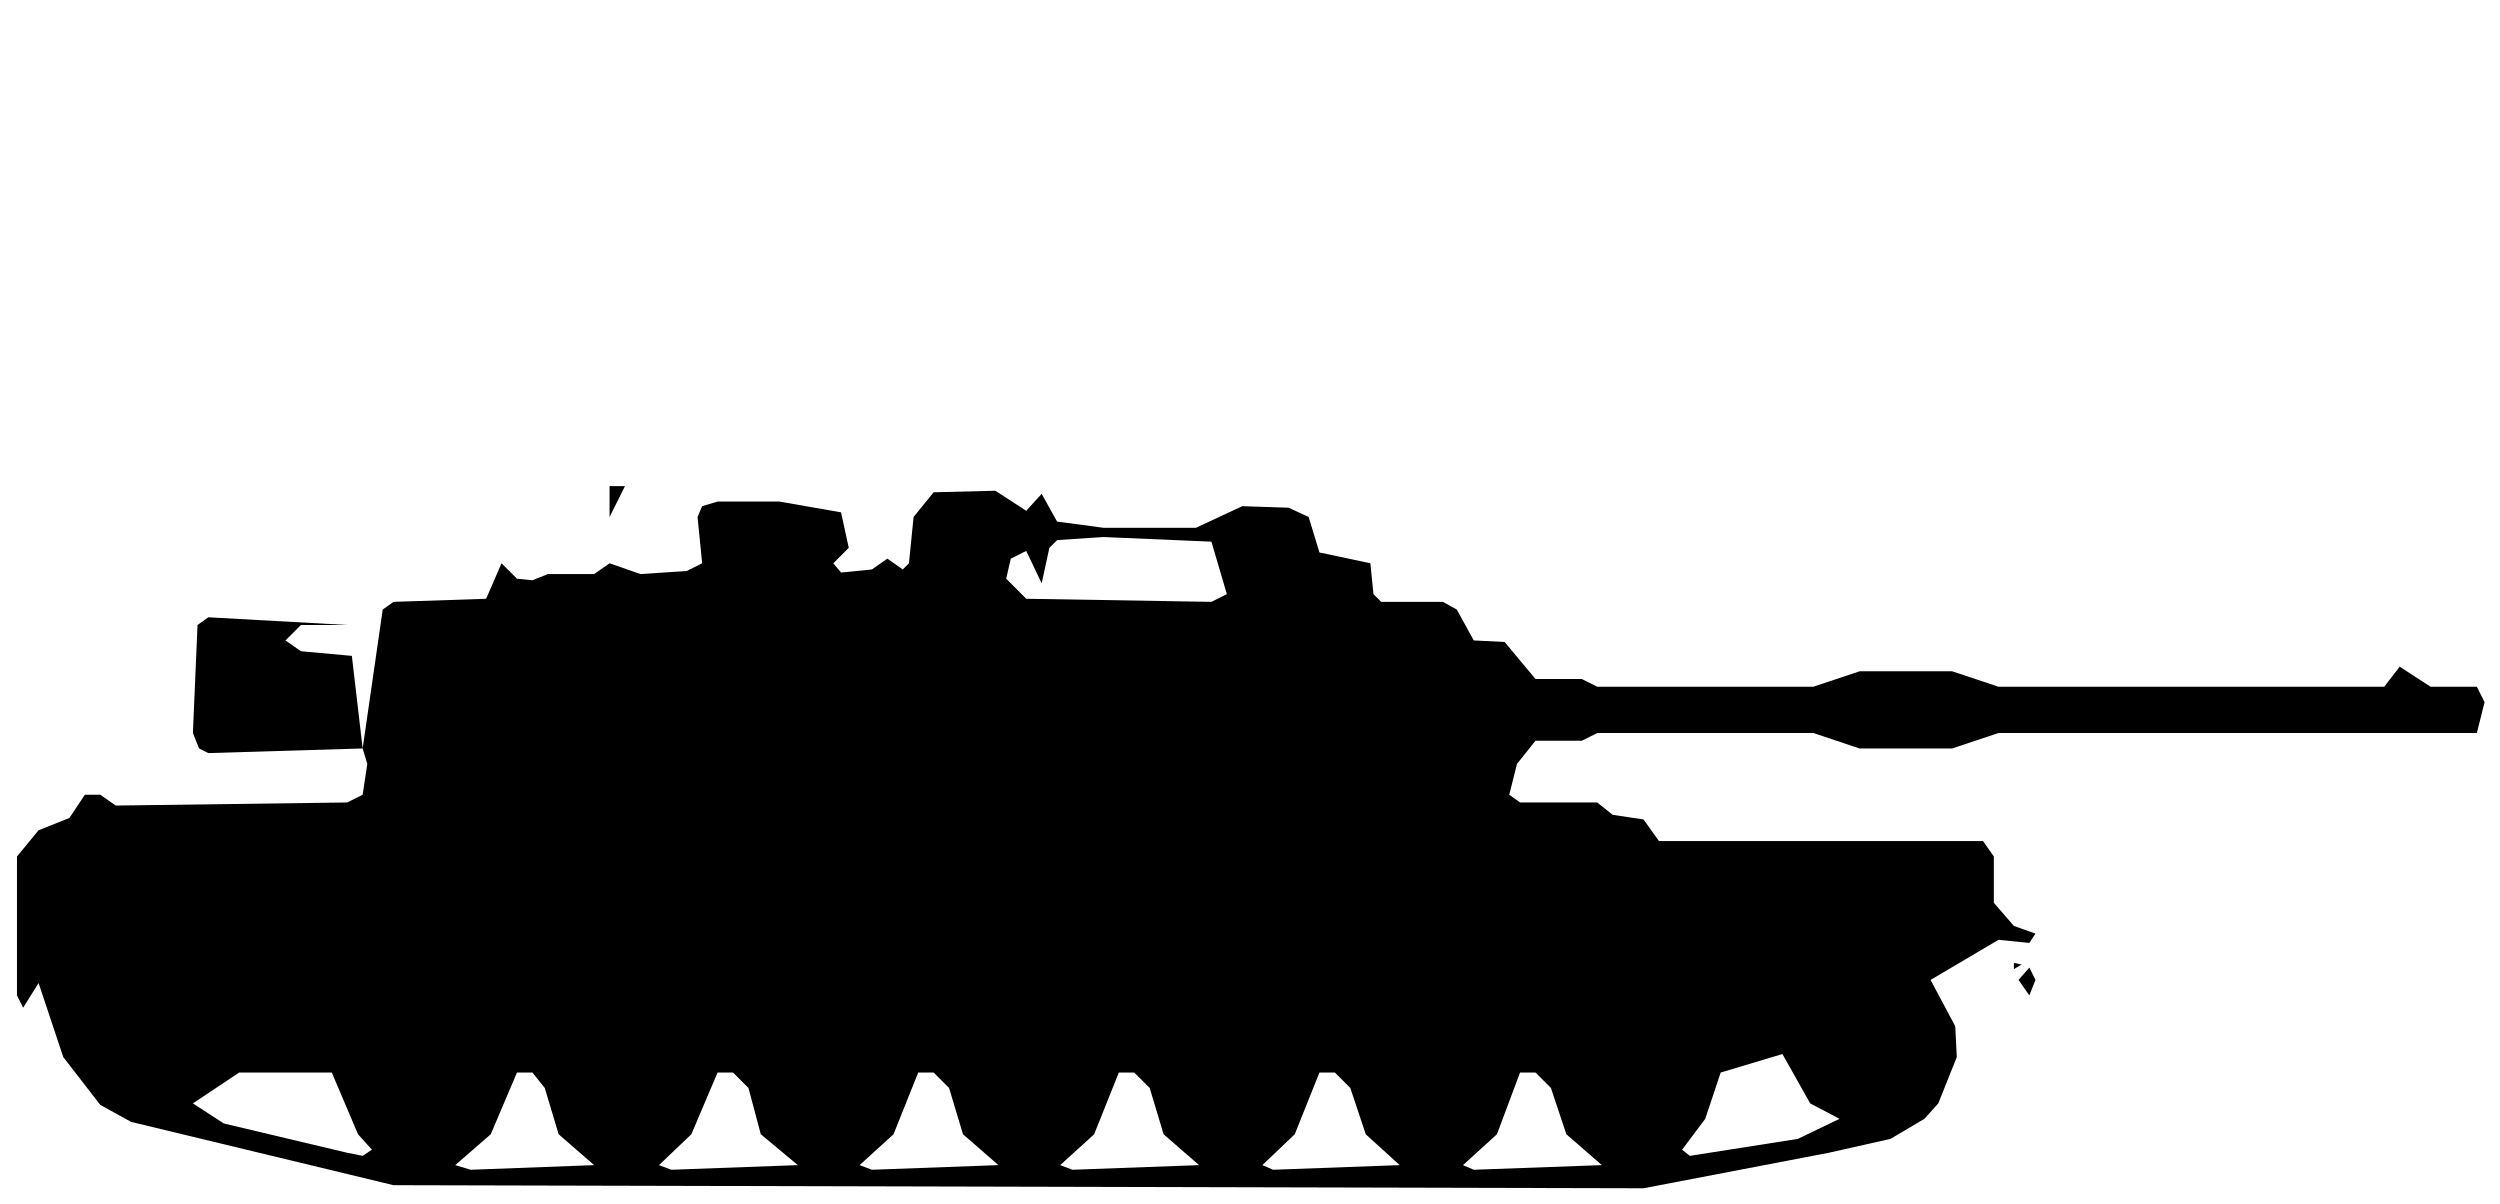
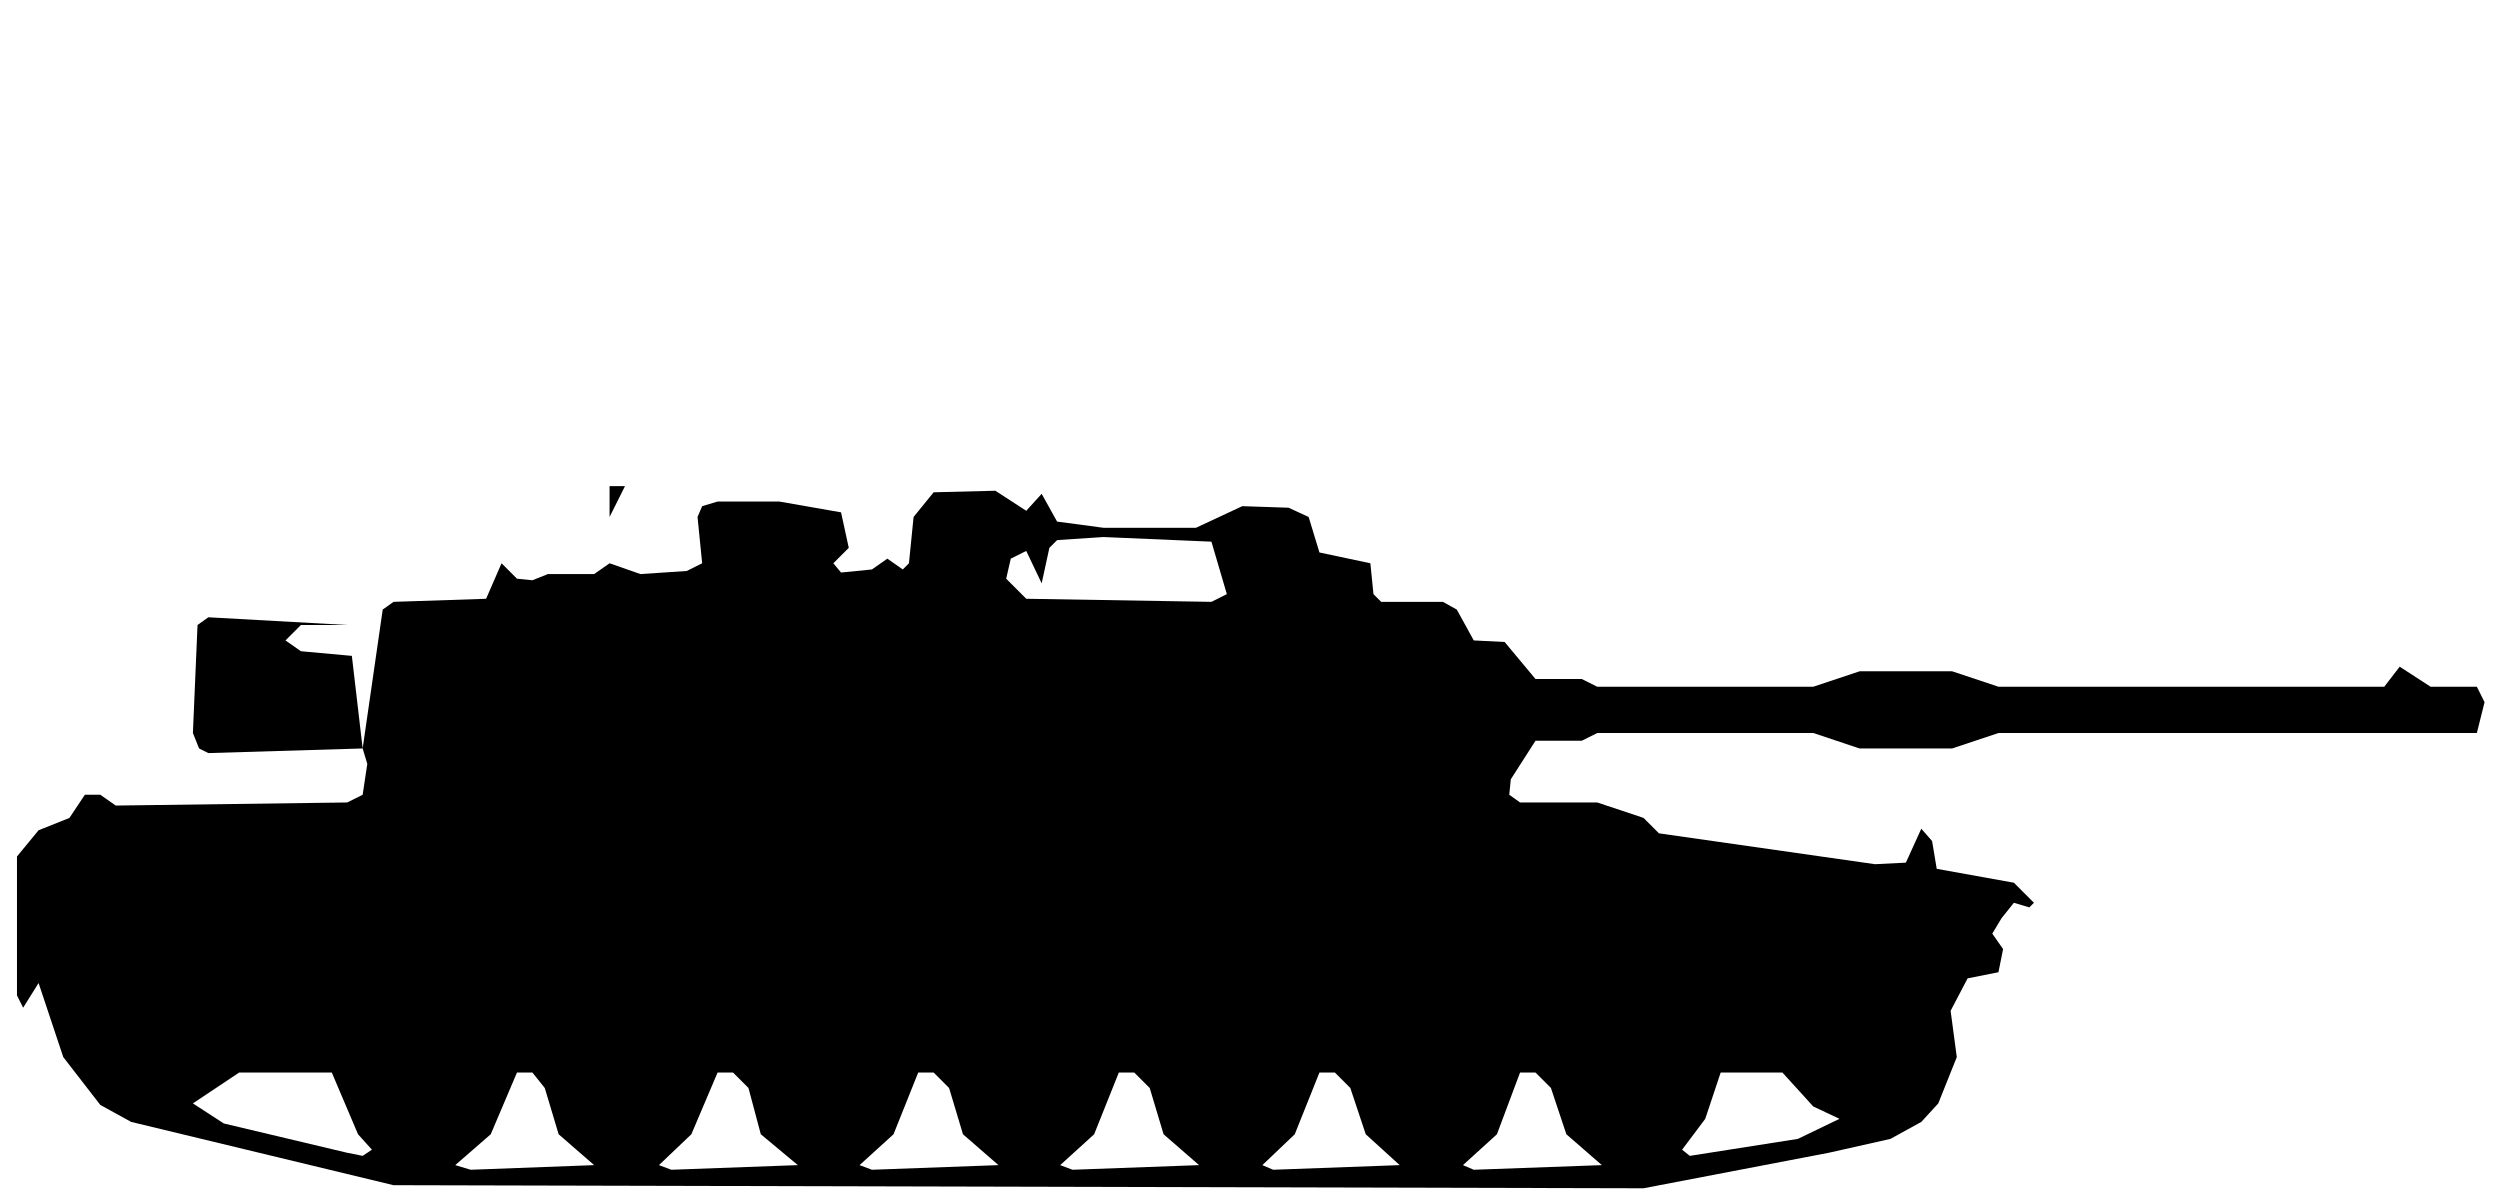
<svg xmlns="http://www.w3.org/2000/svg" viewBox="0 0 162 78" width="162" height="78" fill="currentColor" fill-rule="evenodd">
-   <path d="M25.5 76.8L106.5 77L118.5 74.7L122.5 73.8L124.7 72.5L125.6 71.5L126.8 68.5L126.7 66.5L125.1 63.5L129.5 60.9L131.5 61.1L131.9 60.5L130.5 60L129.2 58.5L129.2 55.5L128.5 54.5L107.5 54.5L106.5 53.1L104.5 52.8L103.5 52L98.5 52L97.8 51.5L98.3 49.5L99.5 48L102.5 48L103.5 47.5L117.5 47.5L120.5 48.5L126.5 48.5L129.5 47.5L160.5 47.5L161 45.5L160.5 44.5L157.5 44.5L155.5 43.2L154.5 44.5L129.5 44.5L126.5 43.5L120.5 43.5L117.5 44.5L103.5 44.5L102.5 44L99.5 44L97.5 41.6L95.5 41.5L94.4 39.5L93.5 39L89.5 39L89 38.5L88.8 36.5L85.5 35.8L84.8 33.5L83.5 32.9L80.5 32.8L77.5 34.2L71.5 34.2L68.5 33.8L67.5 32L66.5 33.1L64.5 31.8L60.5 31.9L59.2 33.5L58.9 36.5L58.5 36.9L57.5 36.2L56.5 36.9L54.5 37.1L54 36.5L55 35.5L54.5 33.2L50.5 32.5L46.5 32.5L45.5 32.8L45.2 33.5L45.5 36.5L44.5 37L41.5 37.2L39.5 36.5L39.5 33.5L40.5 31.5L39.5 31.5L39.5 36.5L38.5 37.2L35.5 37.2L34.5 37.6L33.5 37.5L32.5 36.5L31.5 38.8L25.5 39L24.8 39.5L23.5 48.5L22.8 42.5L19.5 42.2L18.5 41.5L19.5 40.5L22.5 40.5L13.5 40L12.8 40.5L12.5 47.5L12.9 48.5L13.5 48.8L23.5 48.5L23.8 49.5L23.5 51.5L22.5 52L7.5 52.2L6.5 51.5L5.5 51.5L4.5 53L2.5 53.8L1.1 55.5L1.1 64.5L1.5 65.3L2.5 63.7L4.1 68.5L6.5 71.6L8.5 72.7ZM30.5 75.8L29.5 75.5L31.8 73.5L33.5 69.5L34.5 69.5L35.3 70.5L36.2 73.5L38.5 75.5ZM43.5 75.8L42.7 75.5L44.8 73.5L46.5 69.5L47.5 69.5L48.5 70.5L49.3 73.5L51.7 75.5ZM56.5 75.8L55.7 75.5L57.9 73.5L59.5 69.5L60.5 69.5L61.5 70.5L62.4 73.5L64.7 75.5ZM69.5 75.8L68.7 75.5L70.9 73.5L72.5 69.5L73.5 69.5L74.5 70.5L75.4 73.5L77.7 75.5ZM82.5 75.8L81.8 75.5L83.9 73.5L85.5 69.5L86.5 69.5L87.5 70.5L88.5 73.5L90.7 75.5ZM95.5 75.8L94.8 75.5L97 73.5L98.5 69.5L99.5 69.5L100.5 70.5L101.5 73.5L103.8 75.5ZM22.5 74.7L14.5 72.8L12.5 71.5L15.5 69.5L21.5 69.5L23.2 73.5L24.1 74.5L23.5 74.9ZM109.5 74.9L109 74.5L110.5 72.5L111.5 69.5L115.5 68.3L117.3 71.5L119.2 72.5L116.5 73.8ZM131.5 64.5L131.9 63.5L131.5 62.7L130.8 63.5ZM130.5 62.8L131 62.5L130.5 62.4ZM66.5 38.8L65.2 37.5L65.5 36.2L66.5 35.7L67.5 37.8L68 35.5L68.5 35L71.5 34.8L78.5 35.1L79.5 38.5L78.5 39Z" />
+   <path d="M25.5 76.8L106.5 77L118.5 74.7L122.5 73.8L124.5 72.7L125.6 71.5L126.8 68.5L126.4 65.5L127.5 63.4L129.5 63L129.8 61.5L129.1 60.5L129.7 59.5L130.5 58.5L131.5 58.8L131.8 58.5L130.5 57.2L125.5 56.3L125.2 54.5L124.5 53.7L123.5 55.9L121.5 56L107.5 54L106.5 53L103.5 52L98.5 52L97.8 51.5L97.9 50.5L99.5 48L102.5 48L103.5 47.5L117.5 47.5L120.5 48.5L126.5 48.5L129.5 47.5L160.5 47.5L161 45.5L160.5 44.5L157.5 44.5L155.5 43.2L154.5 44.5L129.5 44.5L126.5 43.5L120.5 43.5L117.5 44.5L103.5 44.5L102.5 44L99.5 44L97.5 41.6L95.5 41.5L94.4 39.5L93.5 39L89.5 39L89 38.5L88.8 36.5L85.5 35.8L84.8 33.5L83.5 32.9L80.5 32.8L77.5 34.2L71.5 34.2L68.5 33.8L67.5 32L66.5 33.1L64.5 31.8L60.5 31.9L59.2 33.5L58.9 36.5L58.5 36.9L57.5 36.2L56.5 36.9L54.5 37.1L54 36.5L55 35.5L54.5 33.2L50.5 32.5L46.5 32.5L45.5 32.8L45.2 33.5L45.5 36.5L44.5 37L41.5 37.2L39.5 36.5L39.5 33.5L40.5 31.5L39.5 31.5L39.5 36.5L38.5 37.2L35.5 37.2L34.5 37.6L33.5 37.5L32.5 36.5L31.5 38.8L25.5 39L24.8 39.5L23.5 48.5L22.8 42.5L19.5 42.2L18.5 41.5L19.5 40.5L22.5 40.5L13.5 40L12.8 40.5L12.5 47.5L12.9 48.5L13.5 48.8L23.5 48.5L23.8 49.5L23.5 51.5L22.5 52L7.5 52.2L6.5 51.5L5.5 51.5L4.5 53L2.5 53.8L1.1 55.5L1.1 64.5L1.5 65.3L2.5 63.7L4.1 68.5L6.5 71.6L8.5 72.7ZM30.5 75.8L29.5 75.5L31.8 73.5L33.5 69.5L34.5 69.5L35.3 70.5L36.2 73.5L38.5 75.5ZM43.5 75.8L42.7 75.5L44.8 73.5L46.5 69.5L47.5 69.5L48.5 70.5L49.3 73.5L51.7 75.5ZM56.5 75.8L55.7 75.5L57.9 73.5L59.5 69.5L60.5 69.5L61.5 70.5L62.4 73.5L64.7 75.5ZM69.5 75.8L68.7 75.5L70.9 73.5L72.5 69.5L73.5 69.5L74.5 70.5L75.4 73.5L77.7 75.5ZM82.5 75.8L81.8 75.5L83.9 73.5L85.5 69.5L86.5 69.5L87.5 70.5L88.5 73.5L90.7 75.5ZM95.5 75.8L94.8 75.5L97 73.5L98.5 69.5L99.5 69.5L100.5 70.5L101.5 73.5L103.8 75.5ZM22.5 74.7L14.5 72.8L12.5 71.5L15.5 69.5L21.5 69.5L23.2 73.5L24.1 74.5L23.5 74.9ZM109.5 74.9L109 74.5L110.5 72.5L111.5 69.5L115.5 69.5L117.5 71.7L119.2 72.5L116.5 73.8ZM66.5 38.8L65.2 37.5L65.5 36.2L66.5 35.7L67.5 37.8L68 35.5L68.5 35L71.5 34.8L78.5 35.1L79.5 38.5L78.5 39Z" />
</svg>
